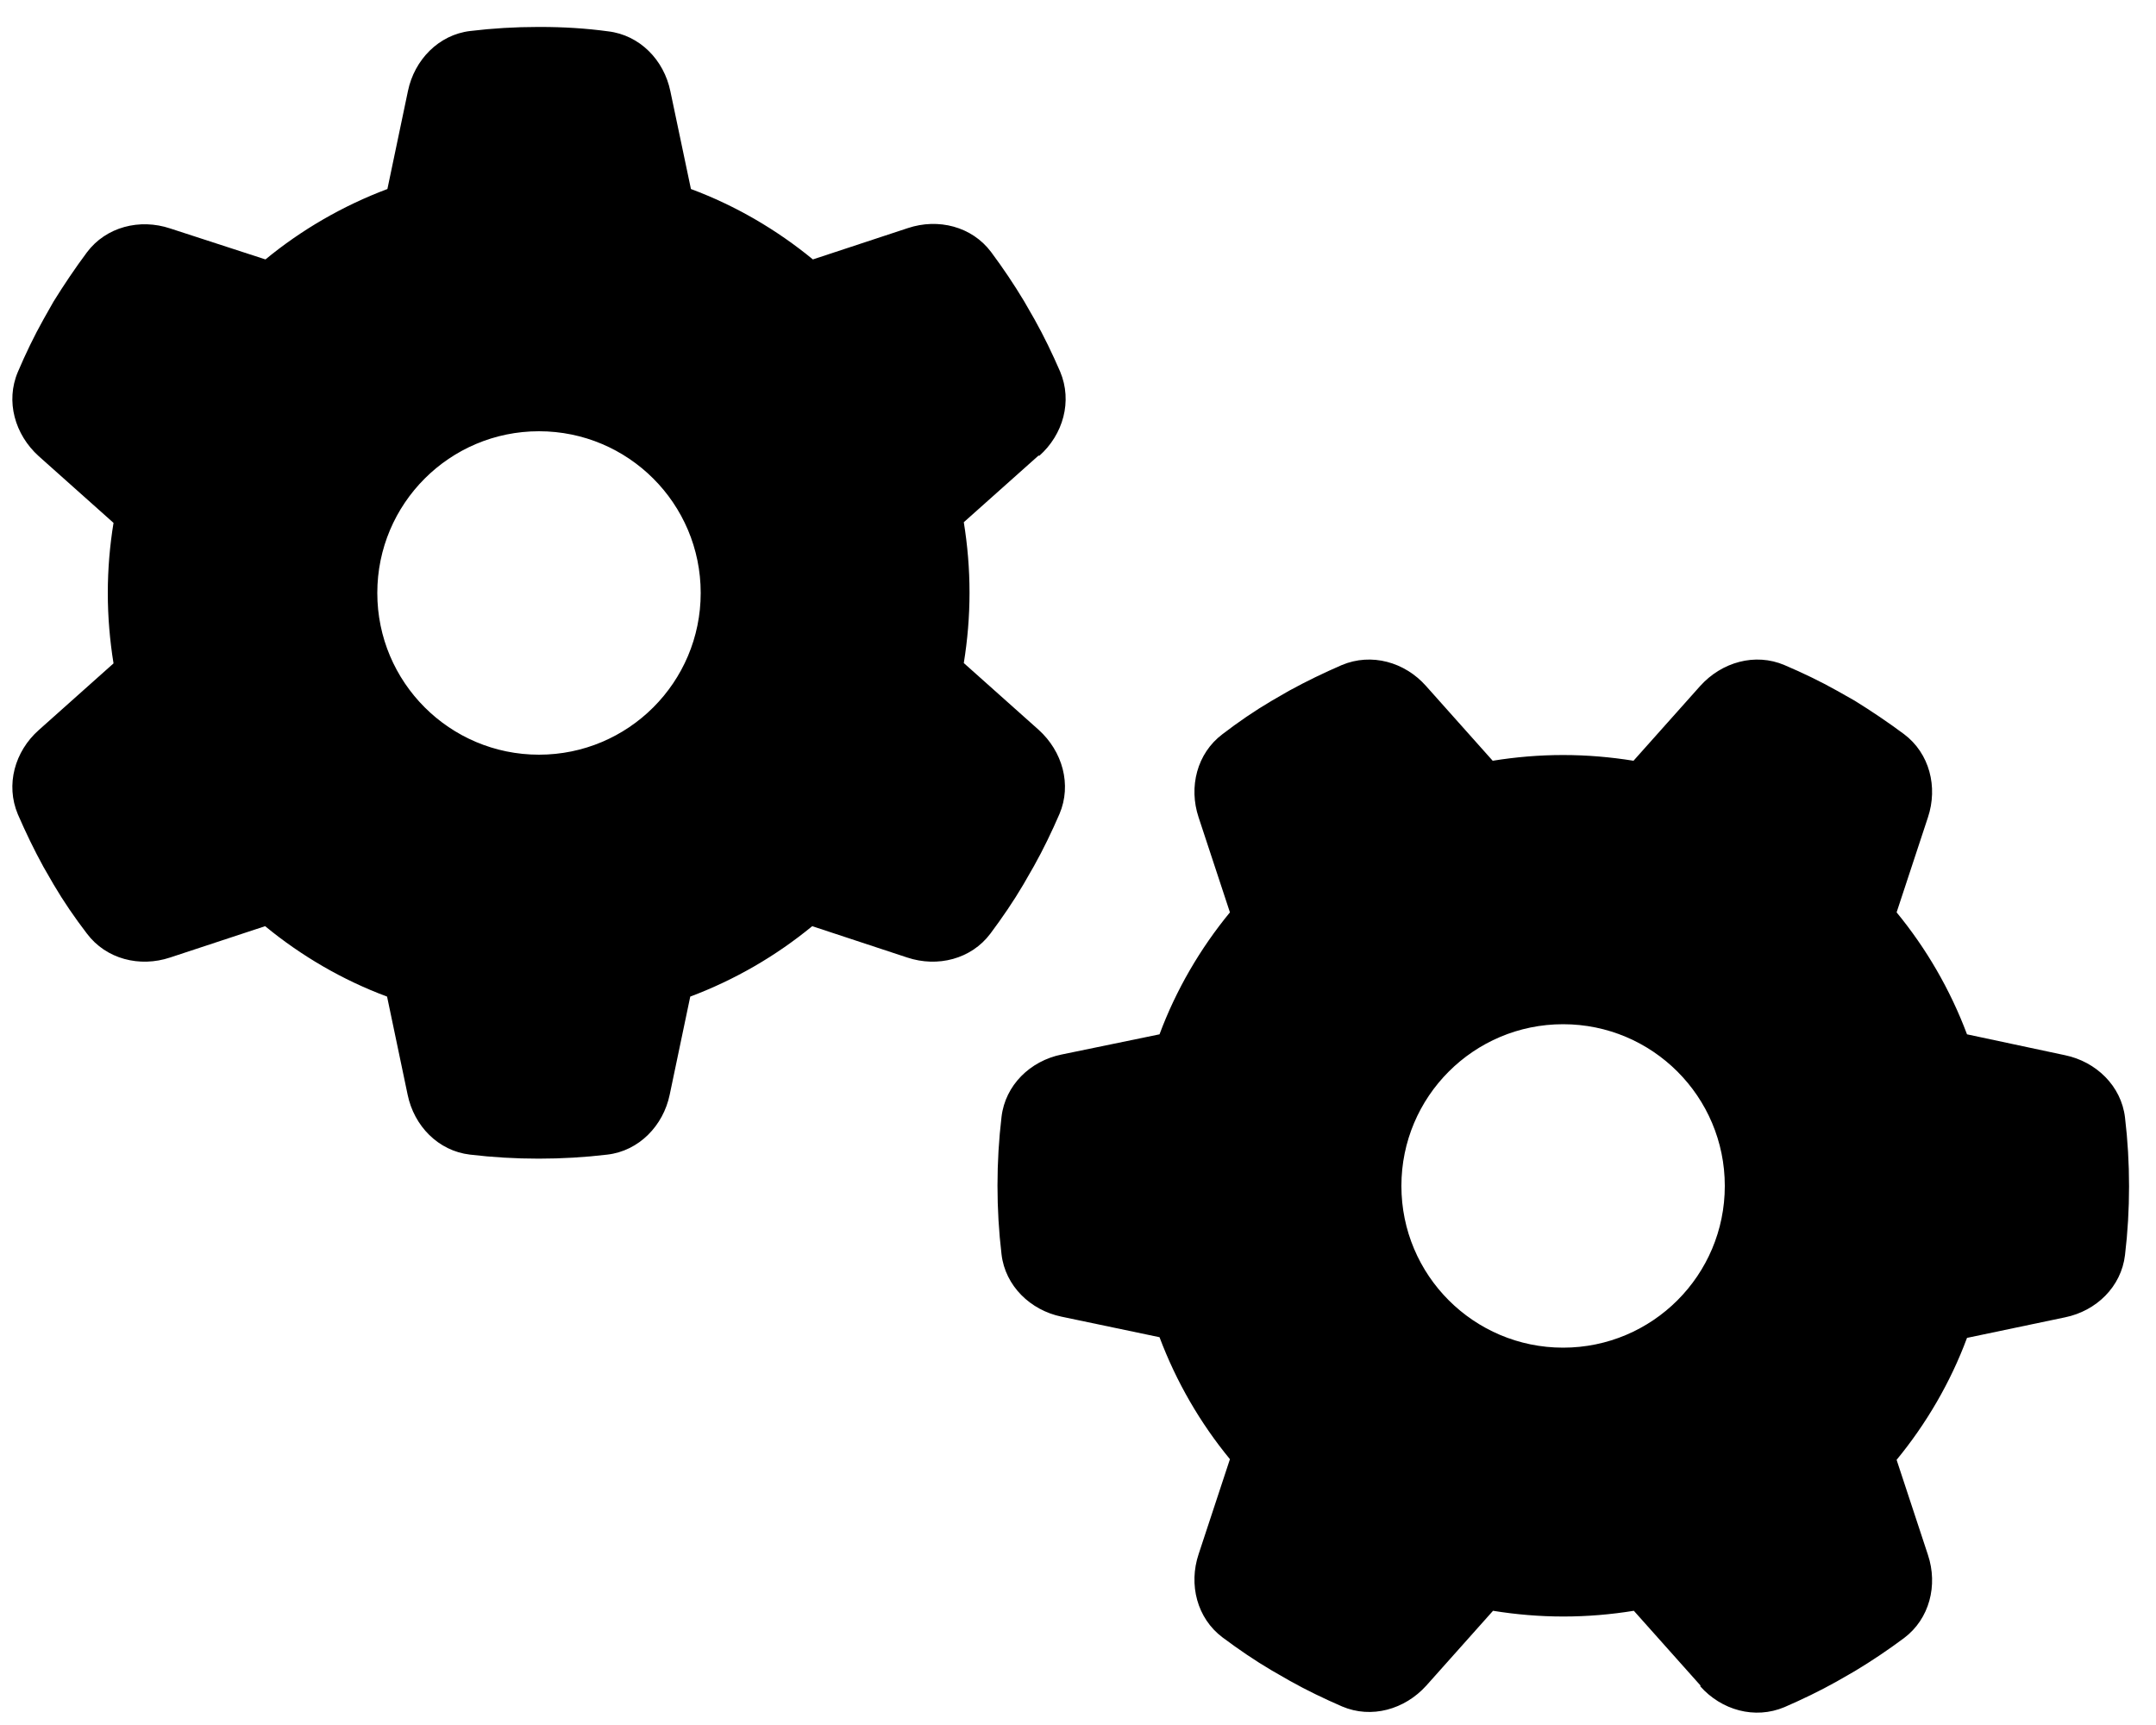
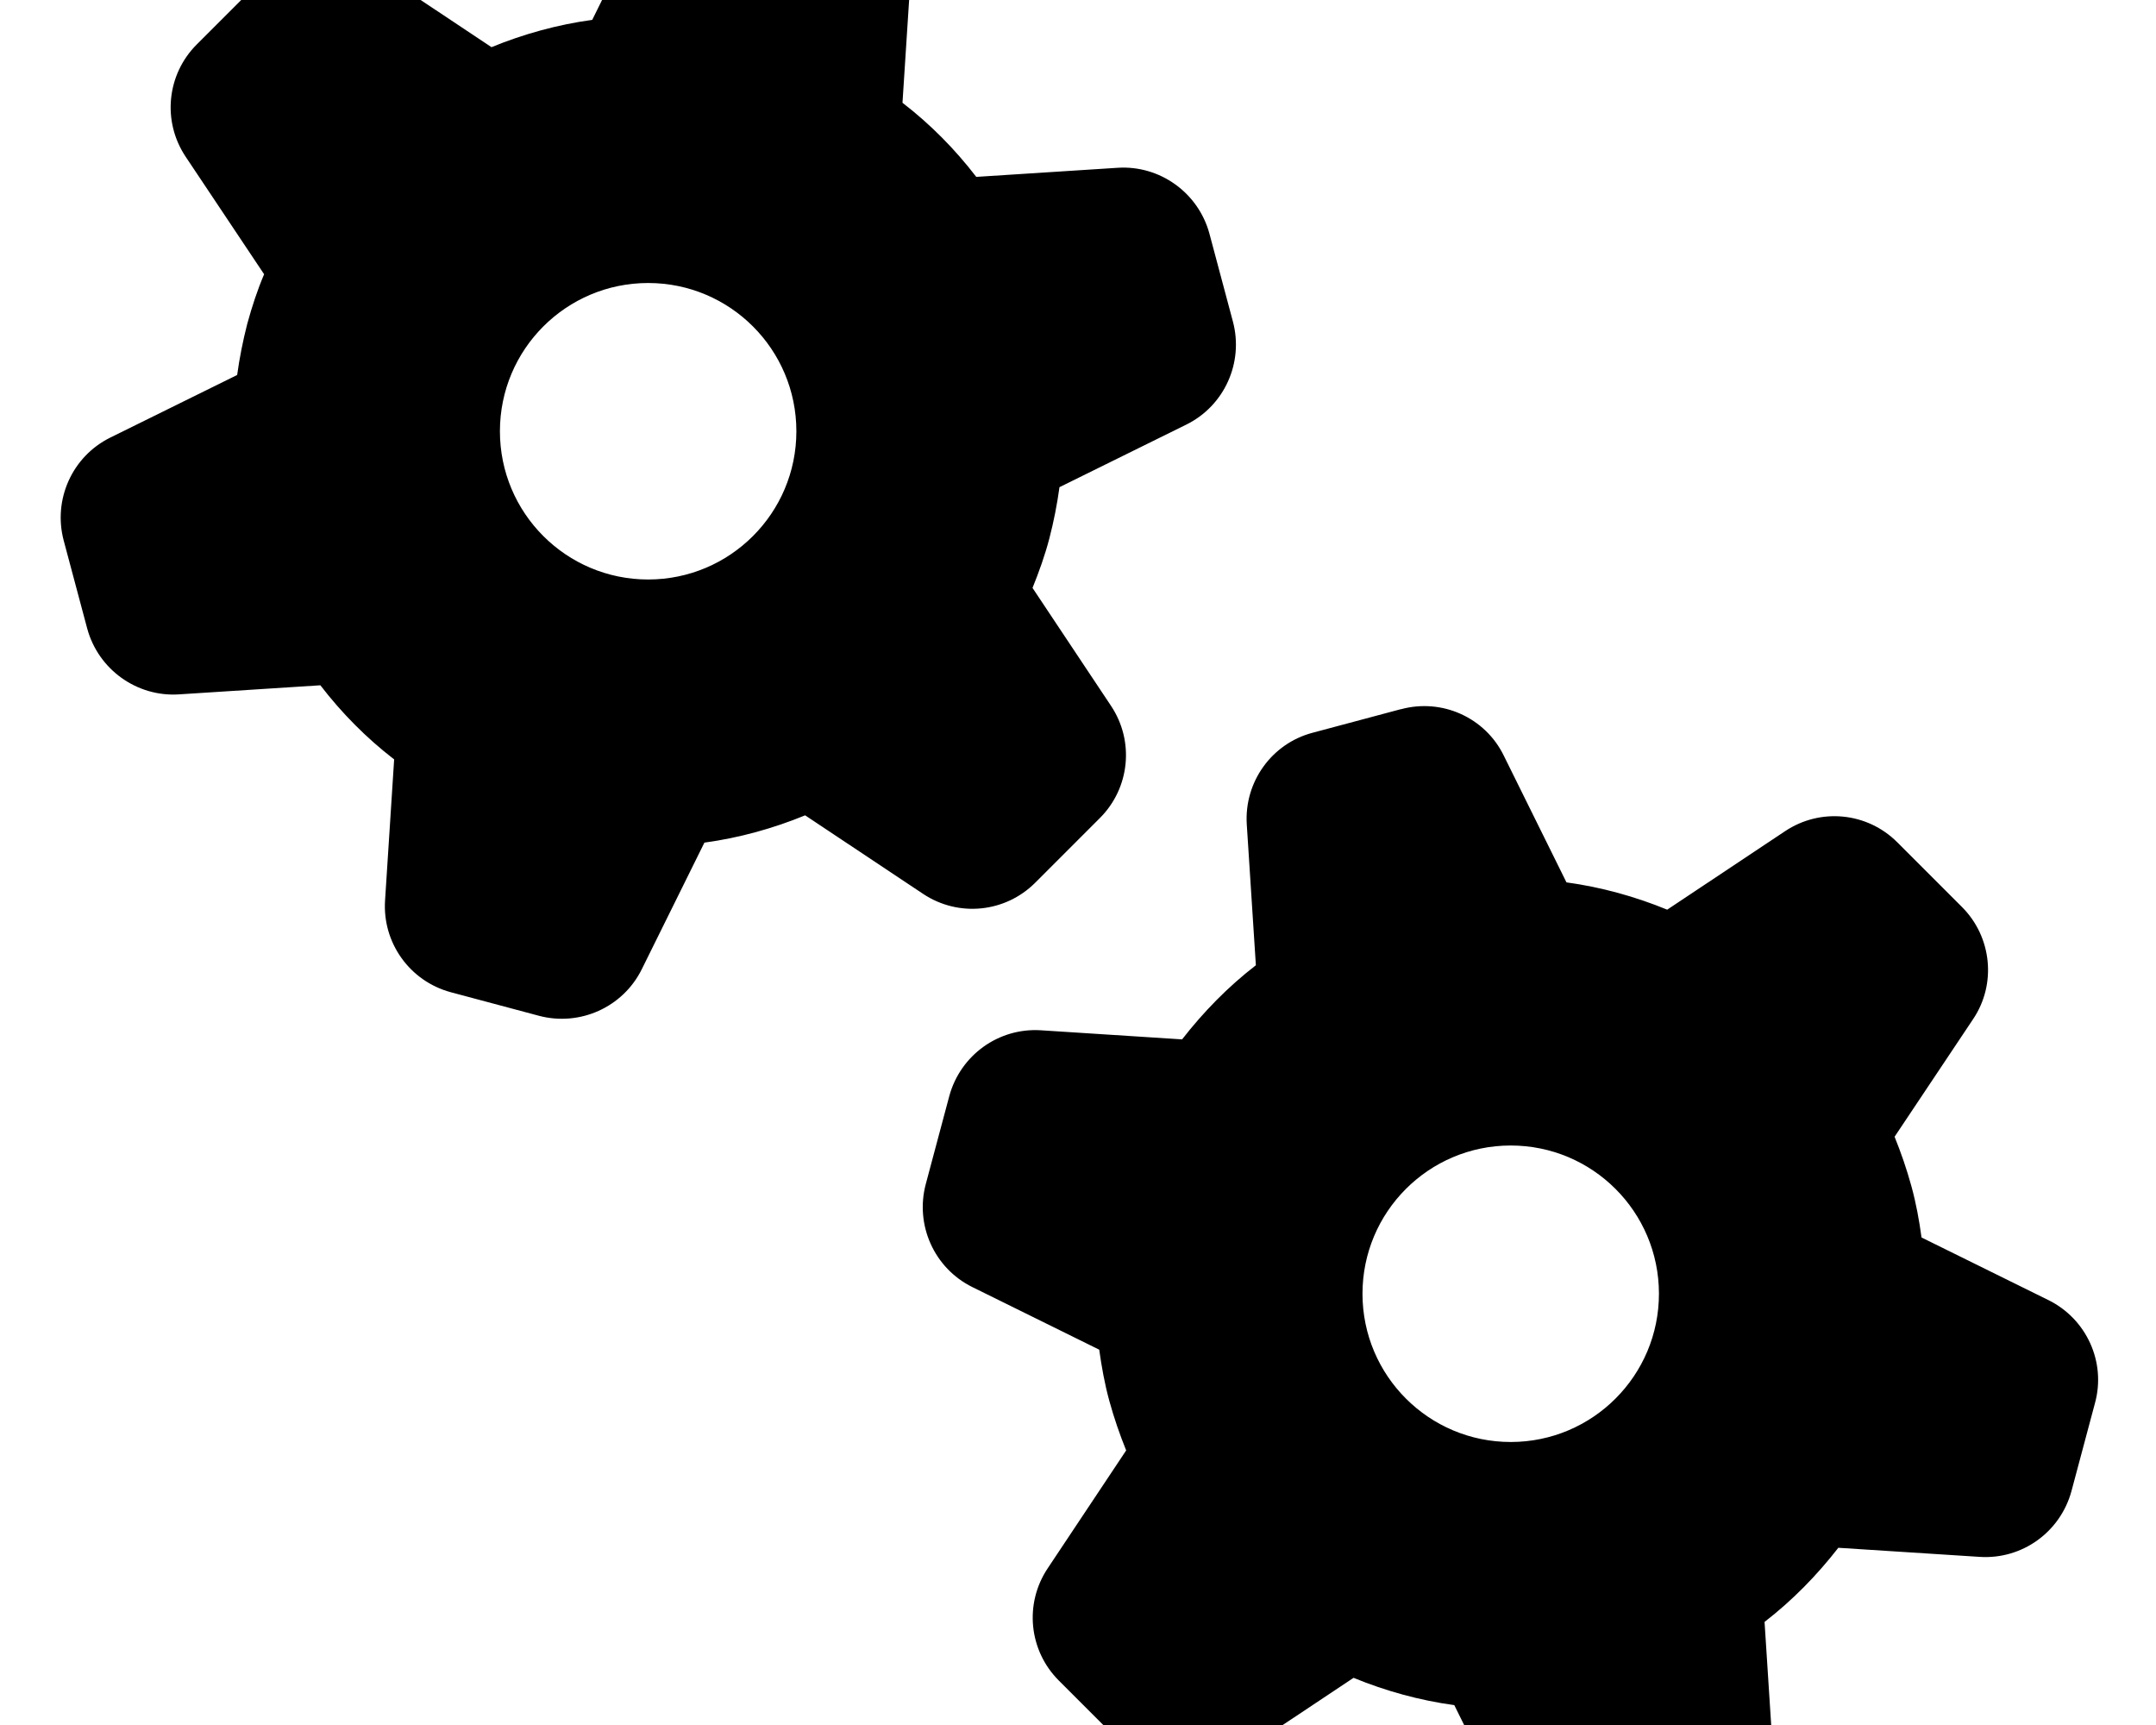
<svg xmlns="http://www.w3.org/2000/svg" viewBox="0 0 640 512">
-   <path d="M308.5 135.3c7.1-6.3 9.9-16.2 6.2-25c-2.3-5.3-4.8-10.5-7.6-15.5L304 89.4c-3-5-6.3-9.9-9.8-14.6c-5.7-7.6-15.7-10.1-24.7-7.1l-28.2 9.3c-10.7-8.8-23-16-36.2-20.9L199 27.1c-1.9-9.3-9.1-16.7-18.5-17.8C173.9 8.4 167.2 8 160.4 8l-.7 0c-6.8 0-13.5 .4-20.1 1.2c-9.4 1.1-16.6 8.6-18.5 17.8L115 56.1c-13.3 5-25.5 12.1-36.2 20.9L50.5 67.8c-9-3-19-.5-24.7 7.1c-3.5 4.7-6.8 9.6-9.9 14.6l-3 5.3c-2.8 5-5.3 10.2-7.6 15.6c-3.7 8.7-.9 18.6 6.2 25l22.2 19.8C32.6 161.9 32 168.9 32 176s.6 14.1 1.7 20.9L11.5 216.7c-7.1 6.3-9.9 16.2-6.2 25c2.3 5.3 4.8 10.5 7.6 15.6l3 5.2c3 5.1 6.3 9.9 9.9 14.6c5.7 7.6 15.7 10.1 24.7 7.1l28.2-9.3c10.7 8.8 23 16 36.2 20.9l6.1 29.1c1.9 9.3 9.1 16.7 18.5 17.8c6.7 .8 13.5 1.2 20.4 1.2s13.7-.4 20.4-1.2c9.4-1.1 16.6-8.6 18.5-17.8l6.1-29.1c13.3-5 25.5-12.1 36.2-20.9l28.2 9.3c9 3 19 .5 24.7-7.1c3.5-4.7 6.8-9.5 9.8-14.6l3.1-5.4c2.8-5 5.3-10.2 7.6-15.5c3.7-8.7 .9-18.6-6.2-25l-22.2-19.8c1.1-6.8 1.7-13.8 1.7-20.9s-.6-14.1-1.7-20.9l22.2-19.8zM112 176a48 48 0 1 1 96 0 48 48 0 1 1 -96 0zM504.7 500.5c6.3 7.1 16.2 9.9 25 6.2c5.3-2.3 10.5-4.8 15.5-7.6l5.4-3.1c5-3 9.9-6.3 14.6-9.8c7.6-5.7 10.1-15.7 7.1-24.7l-9.3-28.2c8.8-10.7 16-23 20.9-36.2l29.1-6.1c9.3-1.9 16.7-9.1 17.8-18.5c.8-6.7 1.2-13.5 1.2-20.4s-.4-13.7-1.2-20.4c-1.1-9.4-8.6-16.6-17.8-18.5L583.9 307c-5-13.3-12.1-25.5-20.9-36.2l9.3-28.2c3-9 .5-19-7.1-24.7c-4.7-3.5-9.6-6.8-14.6-9.9l-5.3-3c-5-2.8-10.2-5.3-15.6-7.6c-8.7-3.7-18.6-.9-25 6.2l-19.8 22.2c-6.8-1.1-13.8-1.7-20.9-1.7s-14.1 .6-20.9 1.7l-19.8-22.2c-6.3-7.1-16.2-9.9-25-6.2c-5.3 2.3-10.5 4.8-15.6 7.6l-5.2 3c-5.1 3-9.9 6.3-14.6 9.9c-7.6 5.7-10.1 15.7-7.1 24.7l9.3 28.2c-8.8 10.7-16 23-20.9 36.2L315.1 313c-9.3 1.9-16.7 9.1-17.8 18.5c-.8 6.7-1.2 13.5-1.2 20.4s.4 13.7 1.2 20.4c1.1 9.4 8.6 16.6 17.8 18.5l29.1 6.1c5 13.3 12.1 25.5 20.9 36.2l-9.3 28.2c-3 9-.5 19 7.1 24.7c4.7 3.5 9.5 6.8 14.6 9.8l5.4 3.1c5 2.8 10.2 5.3 15.5 7.6c8.7 3.7 18.6 .9 25-6.2l19.8-22.2c6.8 1.1 13.8 1.7 20.9 1.7s14.1-.6 20.9-1.7l19.8 22.2zM464 304a48 48 0 1 1 0 96 48 48 0 1 1 0-96z" />
+   <path fill="currentColor" d="M415.9 210.5c12.2-3.3 25 2.5 30.5 13.8L465 261.9c10.3 1.4 20.4 4.2 29.9 8.1l35-23.3c10.5-7 24.4-5.6 33.3 3.3l19.2 19.2c8.9 8.9 10.3 22.9 3.3 33.3l-23.3 34.9c1.9 4.7 3.6 9.6 5 14.7 1.4 5.1 2.3 10.1 3 15.2l37.7 18.6c11.3 5.6 17.1 18.4 13.8 30.5l-7 26.2c-3.3 12.1-14.6 20.3-27.2 19.5l-42-2.7c-6.3 8.1-13.6 15.6-21.9 22l2.7 41.9c.8 12.6-7.4 24-19.5 27.2l-26.2 7c-12.2 3.3-24.9-2.5-30.5-13.8l-18.6-37.6c-10.3-1.4-20.4-4.2-29.9-8.1l-35 23.3c-10.5 7-24.4 5.6-33.3-3.3l-19.2-19.2c-8.9-8.9-10.3-22.8-3.3-33.3l23.3-35c-1.9-4.7-3.6-9.6-5-14.7s-2.3-10.2-3-15.2l-37.7-18.6c-11.3-5.6-17-18.4-13.8-30.5l7-26.2c3.3-12.1 14.6-20.3 27.2-19.5l41.9 2.7c6.3-8.1 13.6-15.6 21.9-22l-2.7-41.8c-.8-12.6 7.4-24 19.5-27.2l26.2-7zM448.4 340a44 44 0 1 0 .1 88 44 44 0 1 0 -.1-88zM224.9-45.5l26.2 7c12.1 3.3 20.3 14.7 19.5 27.2l-2.7 41.8c8.3 6.4 15.6 13.8 21.9 22l42-2.7c12.5-.8 23.9 7.4 27.2 19.5l7 26.2c3.2 12.1-2.5 24.9-13.8 30.5l-37.7 18.6c-.7 5.1-1.7 10.2-3 15.2s-3.1 10-5 14.7l23.3 35c7 10.5 5.6 24.4-3.3 33.3L307.3 262c-8.9 8.9-22.8 10.3-33.3 3.3L239 242c-9.5 3.9-19.6 6.7-29.9 8.1l-18.6 37.6c-5.6 11.3-18.4 17-30.5 13.8l-26.2-7c-12.2-3.3-20.3-14.7-19.5-27.2l2.7-41.9c-8.3-6.4-15.6-13.8-21.9-22l-42 2.7c-12.5 .8-23.9-7.4-27.2-19.5l-7-26.2c-3.2-12.1 2.5-24.9 13.8-30.5l37.7-18.6c.7-5.1 1.7-10.1 3-15.2 1.4-5.1 3-10 5-14.7L55.1 46.5c-7-10.5-5.6-24.4 3.3-33.3L77.6-6c8.9-8.9 22.8-10.3 33.3-3.3l35 23.3c9.5-3.9 19.6-6.7 29.9-8.1l18.6-37.6c5.6-11.3 18.3-17 30.5-13.8zM192.4 84a44 44 0 1 0 0 88 44 44 0 1 0 0-88z" />
</svg>
